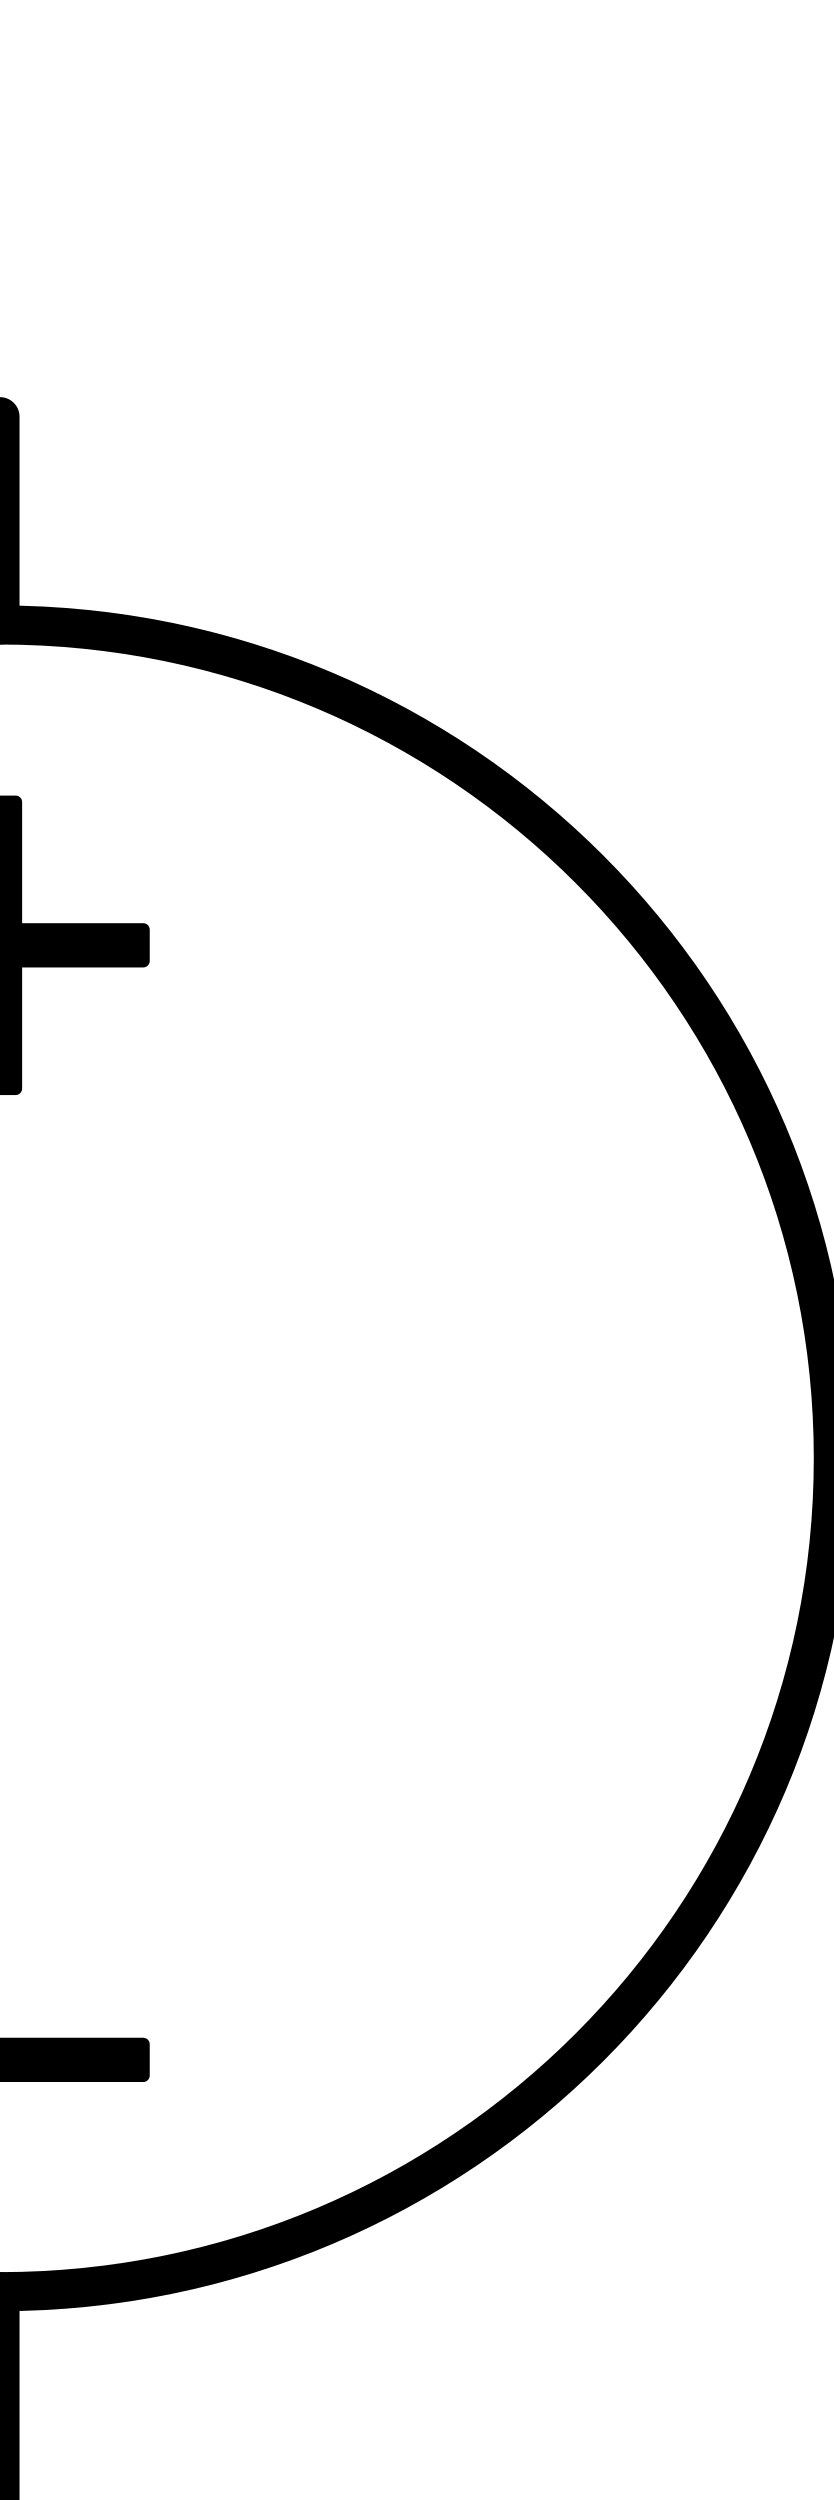
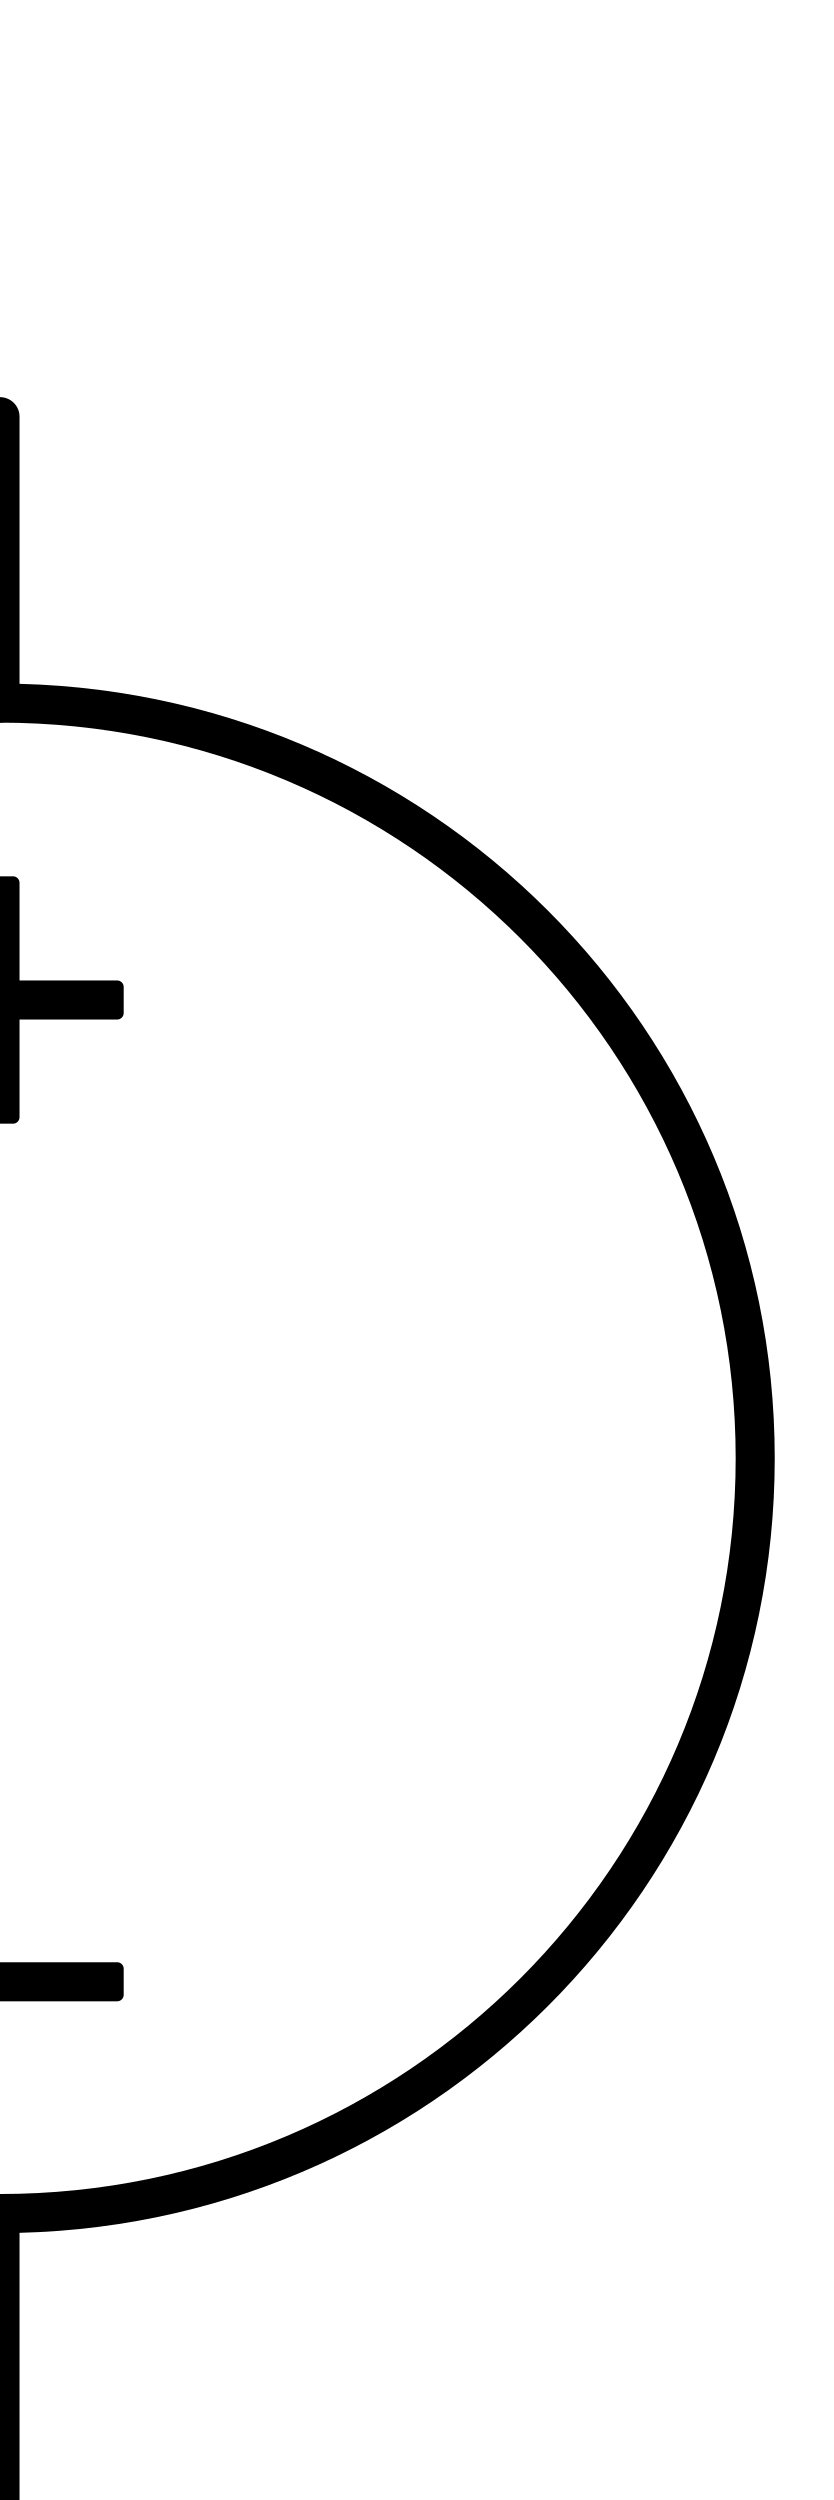
- <svg xmlns="http://www.w3.org/2000/svg" version="1.1" id="Layer_1" x="0px" y="0px" viewBox="0 0 32 96" style="enable-background:new 0 0 32 96;" xml:space="preserve">
+ <svg xmlns="http://www.w3.org/2000/svg" version="1.1" id="Layer_1" x="0px" y="0px" width="32px" height="96px" viewBox="0 0 32 96" style="enable-background:new 0 0 32 96;" xml:space="preserve">
  <style type="text/css">
	.st0{fill:none;stroke:#000000;stroke-width:1.5;stroke-linecap:round;stroke-linejoin:round;stroke-miterlimit:10;}
	.st1{fill:none;stroke:#000000;stroke-width:0.5;stroke-linejoin:round;stroke-miterlimit:10;}
	.st2{stroke:#000000;stroke-width:0.5;stroke-linejoin:round;stroke-miterlimit:10;}
</style>
+   <line class="st0" x1="0" y1="16" x2="0" y2="27" />
+   <line class="st0" x1="0" y1="85" x2="0" y2="96" />
+   <circle class="st0" cx="0" cy="56" r="29" />
  <g>
-     <line class="st0" x1="0" y1="16" x2="0" y2="24" />
-     <line class="st0" x1="0" y1="88" x2="0" y2="96" />
-     <circle class="st0" cx="0" cy="56" r="32" />
-     <g>
-       <line class="st1" x1="4.9" y1="79.1" x2="-4.9" y2="79.1" />
-       <rect x="-5.5" y="78.5" class="st2" width="11" height="1.2" />
-     </g>
-     <polygon class="st2" points="5.5,35.7 0.6,35.7 0.6,30.8 -0.6,30.8 -0.6,35.7 -5.5,35.7 -5.5,36.9 -0.6,36.9 -0.6,41.8 0.6,41.8    0.6,36.9 5.5,36.9  " />
+     <line class="st1" x1="4" y1="76.1" x2="-4" y2="76.1" />
+     <rect x="-4.5" y="75.6" class="st2" width="9" height="1" />
  </g>
+   <polygon class="st2" points="4.5,37.9 0.5,37.9 0.5,33.9 -0.5,33.9 -0.5,37.9 -4.5,37.9 -4.5,38.9 -0.5,38.9 -0.5,42.9 0.5,42.9   0.5,38.9 4.5,38.9 " />
</svg>
